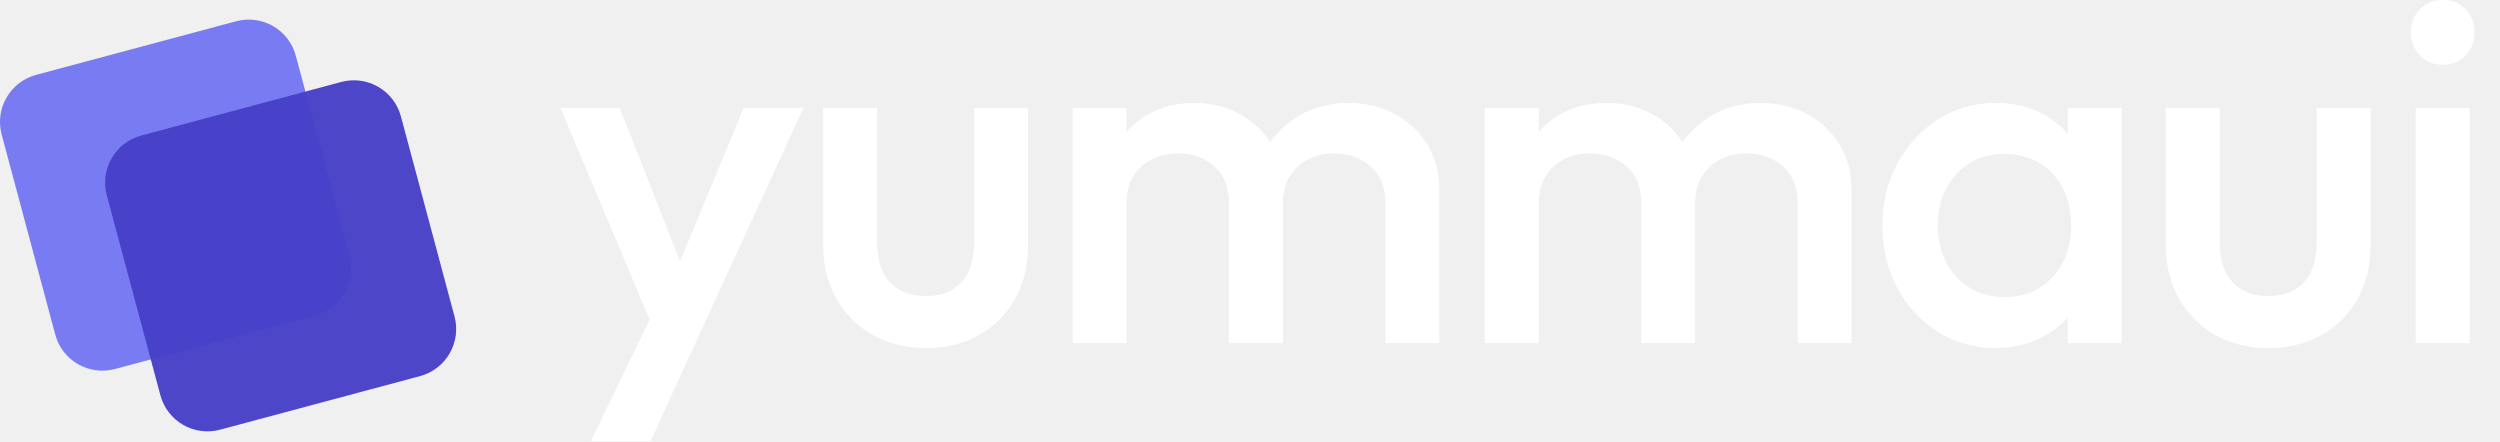
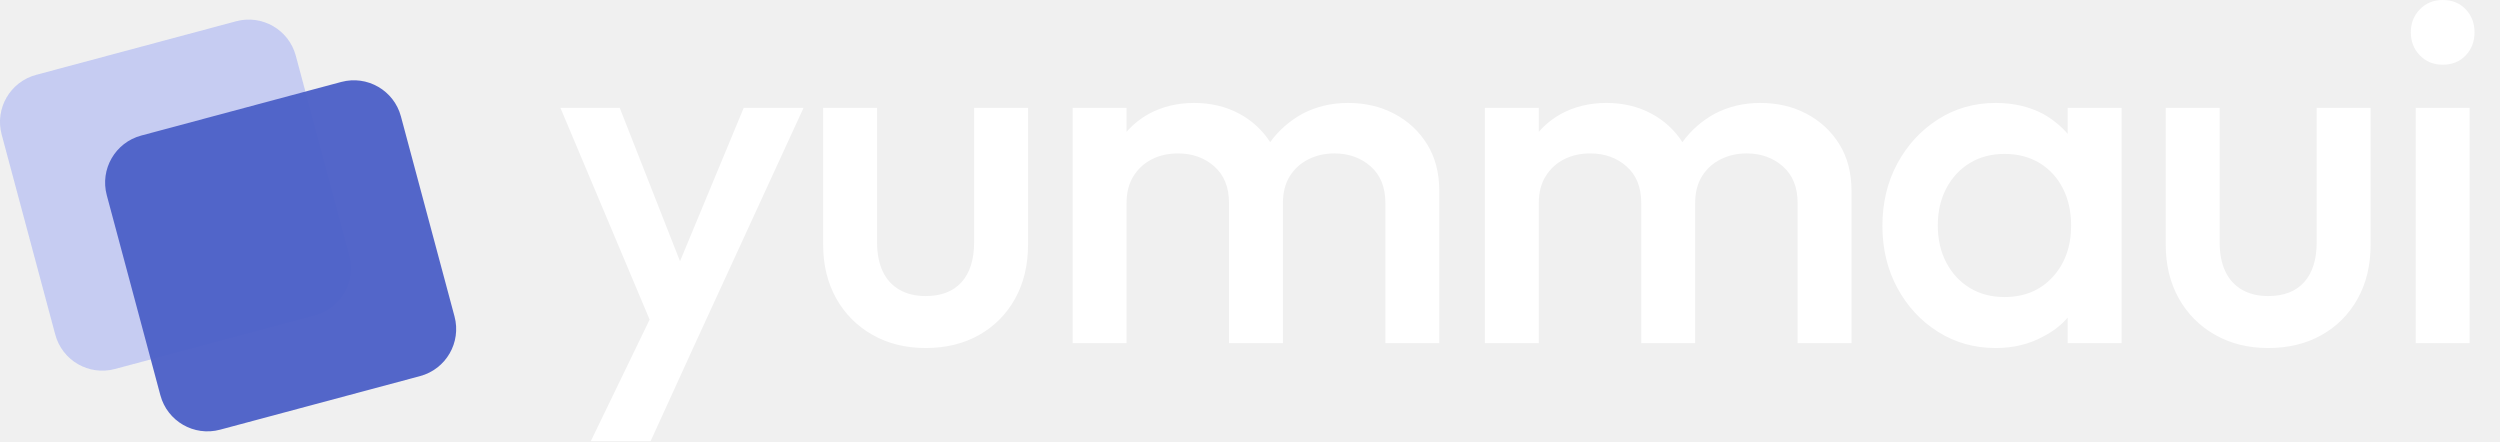
<svg xmlns="http://www.w3.org/2000/svg" viewBox="0 0 510.025 90" fill="none">
  <g transform="translate(0 4) scale(2.485) translate(-4.899 -6.899)">
-     <rect opacity="0.85" x="28.148" y="6" width="25" height="25" rx="4" transform="rotate(75 28.1481 6)" fill="#6366F1" />
-     <rect opacity="0.95" x="36.778" y="10.983" width="25" height="25" rx="4" transform="rotate(75 36.7783 10.9827)" fill="#453EC7" />
+     <rect opacity="0.85" x="28.148" y="6" width="25" height="25" rx="4" transform="rotate(75 28.1481 6)" fill="#BEC6F2" />
+     <rect opacity="0.95" x="36.778" y="10.983" width="25" height="25" rx="4" transform="rotate(75 36.7783 10.9827)" fill="#4C5FC7" />
  </g>
  <path transform="translate(0 70)" d="M132.73 20L120.53 20L132.53-4.80L114.33-48L126.43-48L138.73-16.70L151.73-48L163.93-48L141.63 0.50L132.73 20ZM188.83 1L188.83 1Q182.73 1 177.98-1.70Q173.23-4.40 170.58-9.15Q167.93-13.90 167.93-20.10L167.93-20.10L167.93-48L178.93-48L178.93-20.60Q178.93-17.10 180.08-14.65Q181.23-12.20 183.48-10.90Q185.73-9.60 188.83-9.60L188.83-9.60Q193.63-9.60 196.18-12.45Q198.73-15.30 198.73-20.60L198.73-20.60L198.73-48L209.73-48L209.73-20.10Q209.73-13.80 207.08-9.05Q204.43-4.30 199.73-1.65Q195.03 1 188.83 1ZM229.83 0L218.83 0L218.83-48L229.83-48L229.83-43.10Q231.73-45.30 234.43-46.80L234.43-46.80Q238.53-49 243.63-49Q248.73-49 252.83-46.80L252.83-46.80Q256.73-44.70 259.13-41L259.13-41Q261.73-44.60 265.73-46.80L265.73-46.80Q269.93-49 275.03-49L275.03-49Q280.23-49 284.43-46.80Q288.63-44.60 291.13-40.60Q293.63-36.60 293.63-31L293.63-31L293.63 0L282.63 0L282.63-28.60Q282.63-33.40 279.63-36.05Q276.63-38.70 272.23-38.70L272.23-38.70Q269.33-38.70 266.93-37.50Q264.53-36.30 263.13-34.05Q261.73-31.80 261.73-28.60L261.73-28.60L261.73 0L250.73 0L250.73-28.60Q250.73-33.40 247.73-36.05Q244.73-38.70 240.33-38.70L240.33-38.70Q237.33-38.70 234.98-37.50Q232.63-36.30 231.23-34.05Q229.83-31.80 229.83-28.60L229.83-28.60L229.83 0ZM313.93 0L302.93 0L302.93-48L313.93-48L313.93-43.10Q315.83-45.30 318.53-46.80L318.53-46.80Q322.63-49 327.73-49Q332.83-49 336.93-46.80L336.93-46.80Q340.83-44.70 343.23-41L343.23-41Q345.83-44.60 349.83-46.80L349.83-46.80Q354.03-49 359.13-49L359.13-49Q364.33-49 368.53-46.80Q372.73-44.60 375.23-40.60Q377.73-36.60 377.73-31L377.73-31L377.73 0L366.73 0L366.73-28.60Q366.73-33.40 363.73-36.05Q360.73-38.70 356.33-38.70L356.33-38.70Q353.43-38.70 351.03-37.50Q348.63-36.30 347.23-34.05Q345.83-31.80 345.83-28.60L345.83-28.60L345.83 0L334.83 0L334.83-28.60Q334.83-33.40 331.83-36.05Q328.83-38.70 324.43-38.70L324.43-38.70Q321.43-38.70 319.08-37.50Q316.73-36.30 315.33-34.05Q313.93-31.80 313.93-28.60L313.93-28.60L313.93 0ZM407.13 1L407.13 1Q400.63 1 395.38-2.30Q390.13-5.60 387.08-11.25Q384.03-16.90 384.03-23.90L384.03-23.90Q384.03-31 387.08-36.65Q390.13-42.30 395.38-45.65Q400.63-49 407.13-49L407.13-49Q412.63-49 416.93-46.70L416.93-46.70Q419.73-45.10 421.83-42.70L421.83-42.70L421.83-48L432.83-48L432.83 0L421.83 0L421.83-5.20Q419.83-2.90 416.93-1.40L416.93-1.40Q412.63 1 407.13 1ZM408.93-9.40L408.93-9.40Q415.03-9.40 418.78-13.50Q422.53-17.60 422.53-24L422.53-24Q422.53-28.30 420.83-31.60Q419.13-34.90 416.08-36.75Q413.03-38.60 408.93-38.60L408.93-38.60Q404.93-38.60 401.88-36.75Q398.83-34.90 397.08-31.60Q395.33-28.30 395.33-24Q395.33-19.70 397.08-16.40Q398.83-13.10 401.88-11.25Q404.93-9.40 408.93-9.40ZM462.73 1L462.73 1Q456.63 1 451.88-1.70Q447.13-4.40 444.48-9.15Q441.83-13.90 441.83-20.10L441.83-20.10L441.83-48L452.83-48L452.83-20.60Q452.83-17.10 453.98-14.65Q455.13-12.20 457.38-10.90Q459.63-9.60 462.73-9.60L462.73-9.60Q467.53-9.60 470.08-12.45Q472.63-15.30 472.63-20.60L472.63-20.60L472.63-48L483.63-48L483.63-20.10Q483.63-13.80 480.98-9.05Q478.33-4.30 473.63-1.65Q468.93 1 462.73 1ZM503.83 0L492.83 0L492.83-48L503.83-48L503.83 0ZM498.33-56.80L498.33-56.80Q495.53-56.80 493.68-58.70Q491.83-60.60 491.83-63.40L491.83-63.40Q491.83-66.20 493.68-68.10Q495.53-70 498.33-70L498.33-70Q501.23-70 503.03-68.10Q504.83-66.20 504.83-63.40L504.83-63.40Q504.83-60.60 503.03-58.70Q501.23-56.80 498.33-56.80Z" fill="#FFFFFF" />
</svg>
